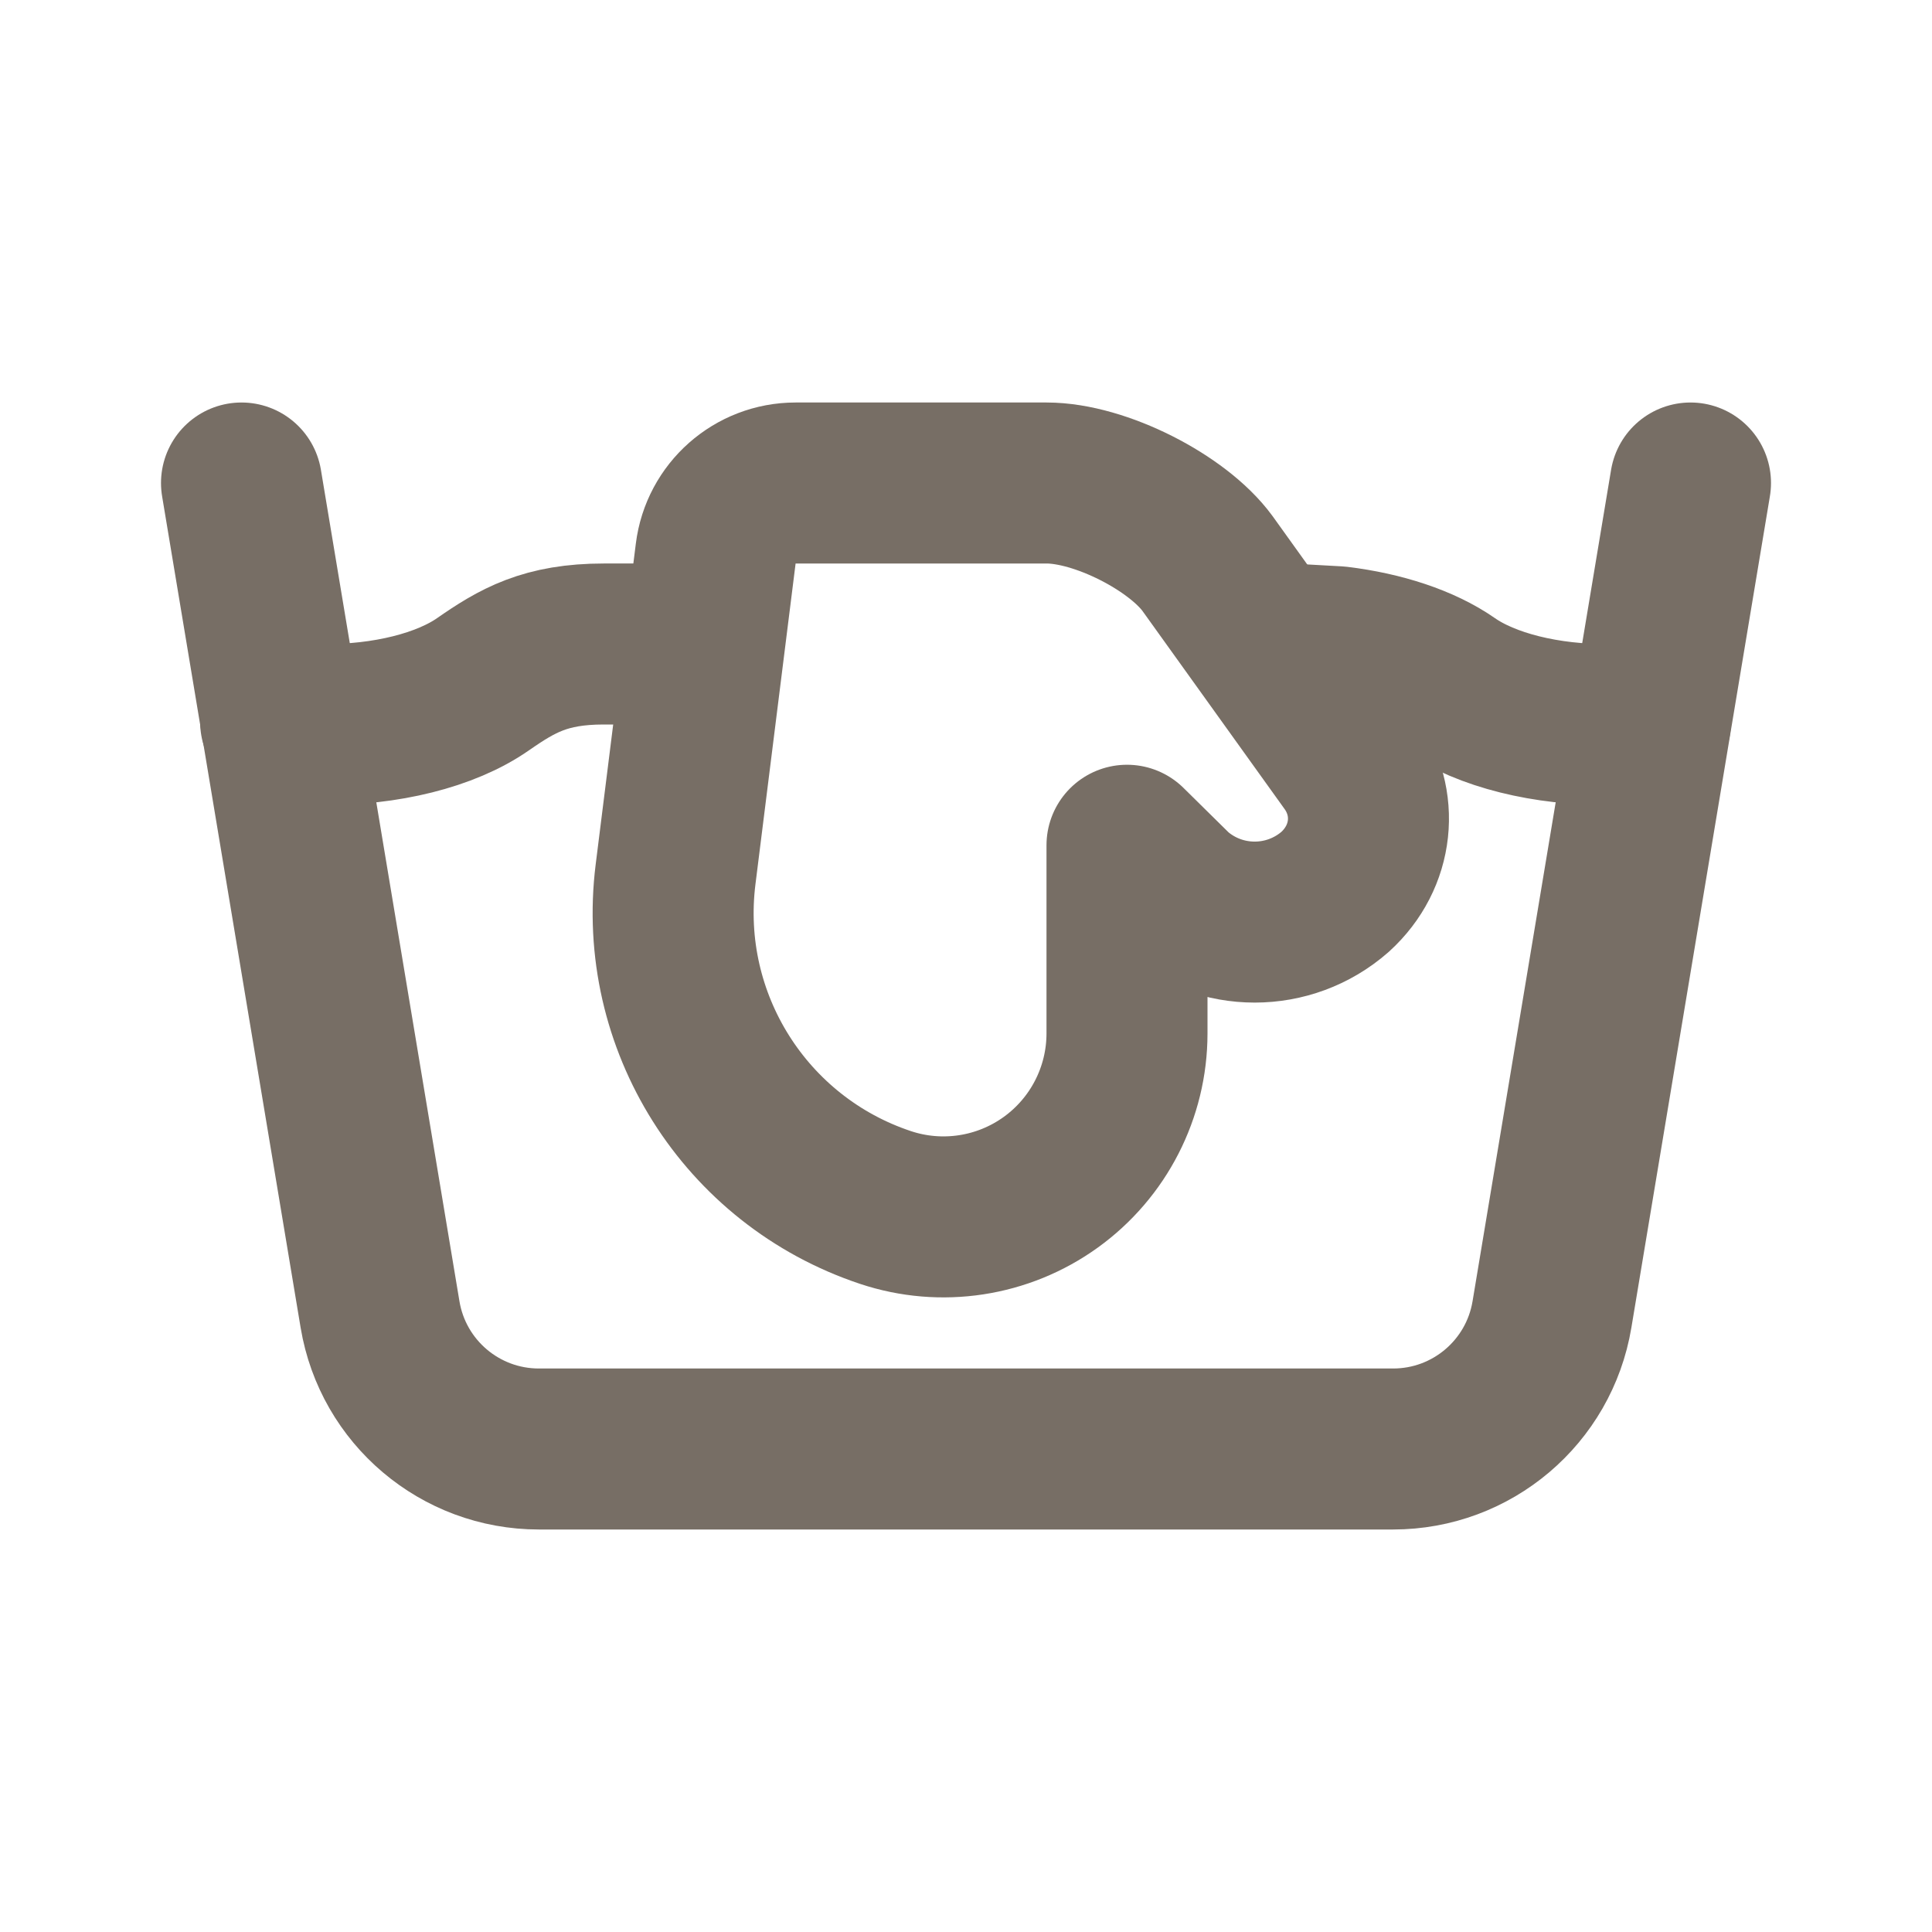
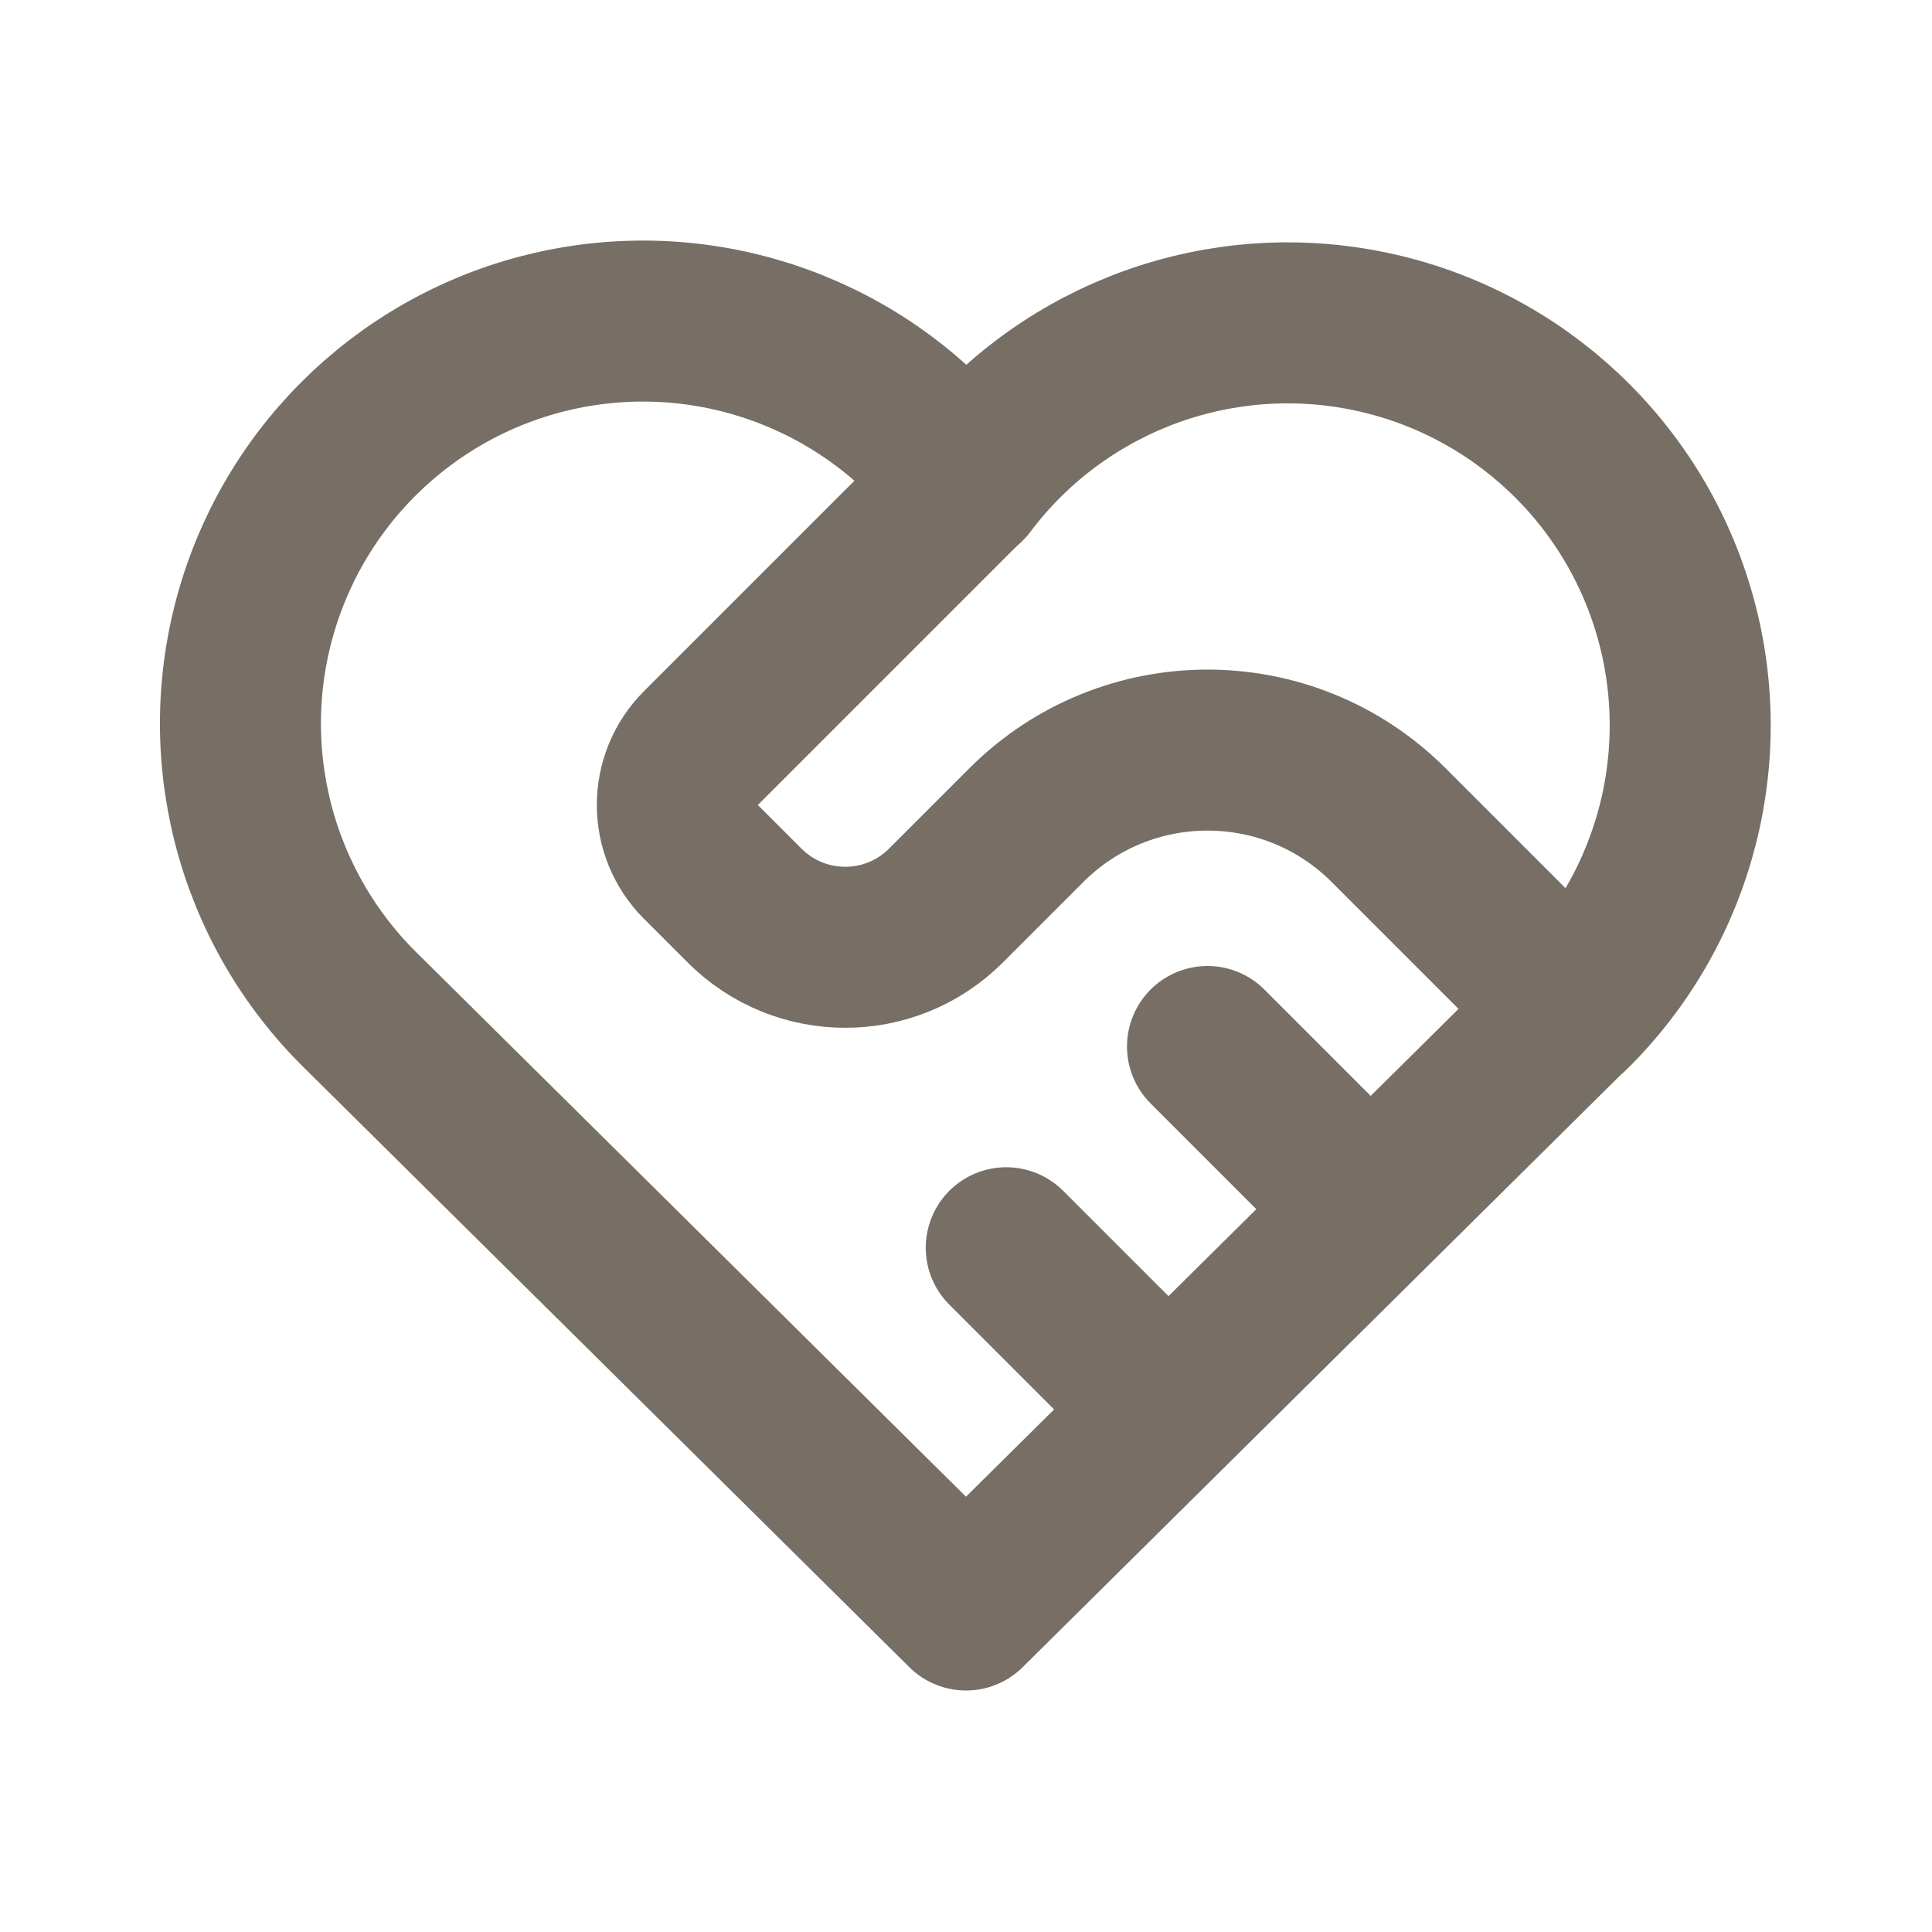
- <svg xmlns="http://www.w3.org/2000/svg" class="icon icon-tabler icon-tabler-wash-hand" width="44" height="44" viewBox="0 0 24 24" stroke-width="2" stroke="#776e65" fill="none" stroke-linecap="round" stroke-linejoin="round">
+ <svg xmlns="http://www.w3.org/2000/svg" class="icon icon-tabler icon-tabler-heart-handshake" width="44" height="44" viewBox="0 0 24 24" stroke-width="2" stroke="#776e65" fill="none" stroke-linecap="round" stroke-linejoin="round">
  <path stroke="none" d="M0 0h24v24H0z" fill="none" />
-   <path d="M3.486 8.965c.168 .02 .34 .033 .514 .035c.79 .009 1.539 -.178 2 -.5c.426 -.296 .777 -.5 1.5 -.5h1" />
-   <path d="M16 8l.615 .034c.552 .067 1.046 .23 1.385 .466c.461 .322 1.21 .509 2 .5c.17 0 .339 -.014 .503 -.034" />
-   <path d="M14 10.5l.586 .578a1.516 1.516 0 0 0 2 0c.476 -.433 .55 -1.112 .176 -1.622l-1.762 -2.456c-.37 -.506 -1.331 -1 -2 -1h-3.117a1 1 0 0 0 -.992 .876l-.499 3.986a3.857 3.857 0 0 0 2.608 4.138a2.28 2.28 0 0 0 3 -2.162v-2.338z" />
-   <path d="M3 6l1.721 10.329a2 2 0 0 0 1.973 1.671h10.612a2 2 0 0 0 1.973 -1.671l1.721 -10.329" />
+   <path d="M19.5 12.572l-7.5 7.428l-7.5 -7.428a5 5 0 1 1 7.5 -6.566a5 5 0 1 1 7.5 6.572" />
+   <path d="M12 6l-3.293 3.293a1 1 0 0 0 0 1.414l.543 .543c.69 .69 1.81 .69 2.5 0l1 -1a3.182 3.182 0 0 1 4.5 0l2.25 2.25" />
+   <path d="M12.5 15.5l2 2" />
+   <path d="M15 13l2 2" />
</svg>
